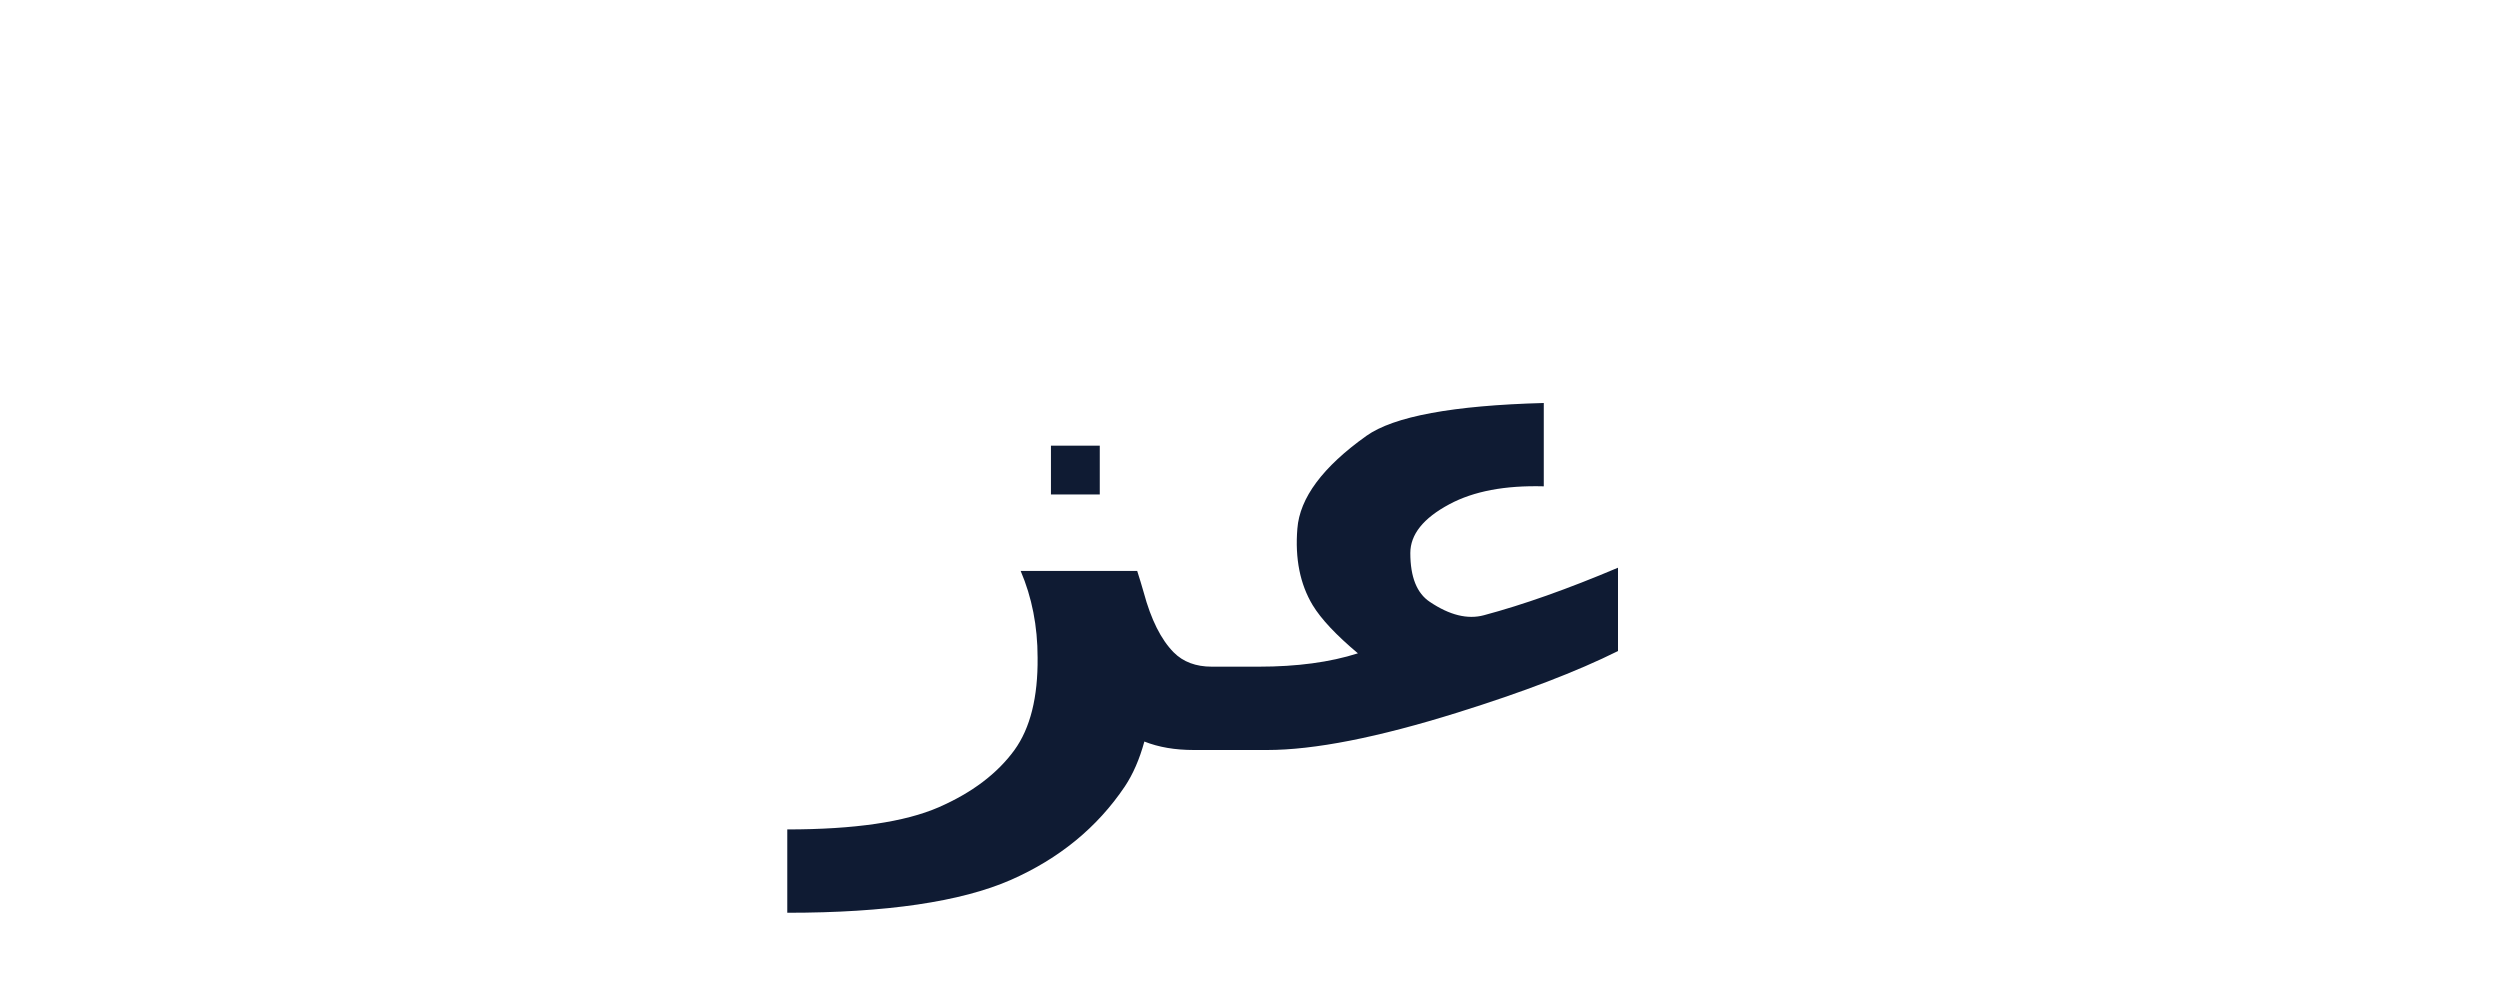
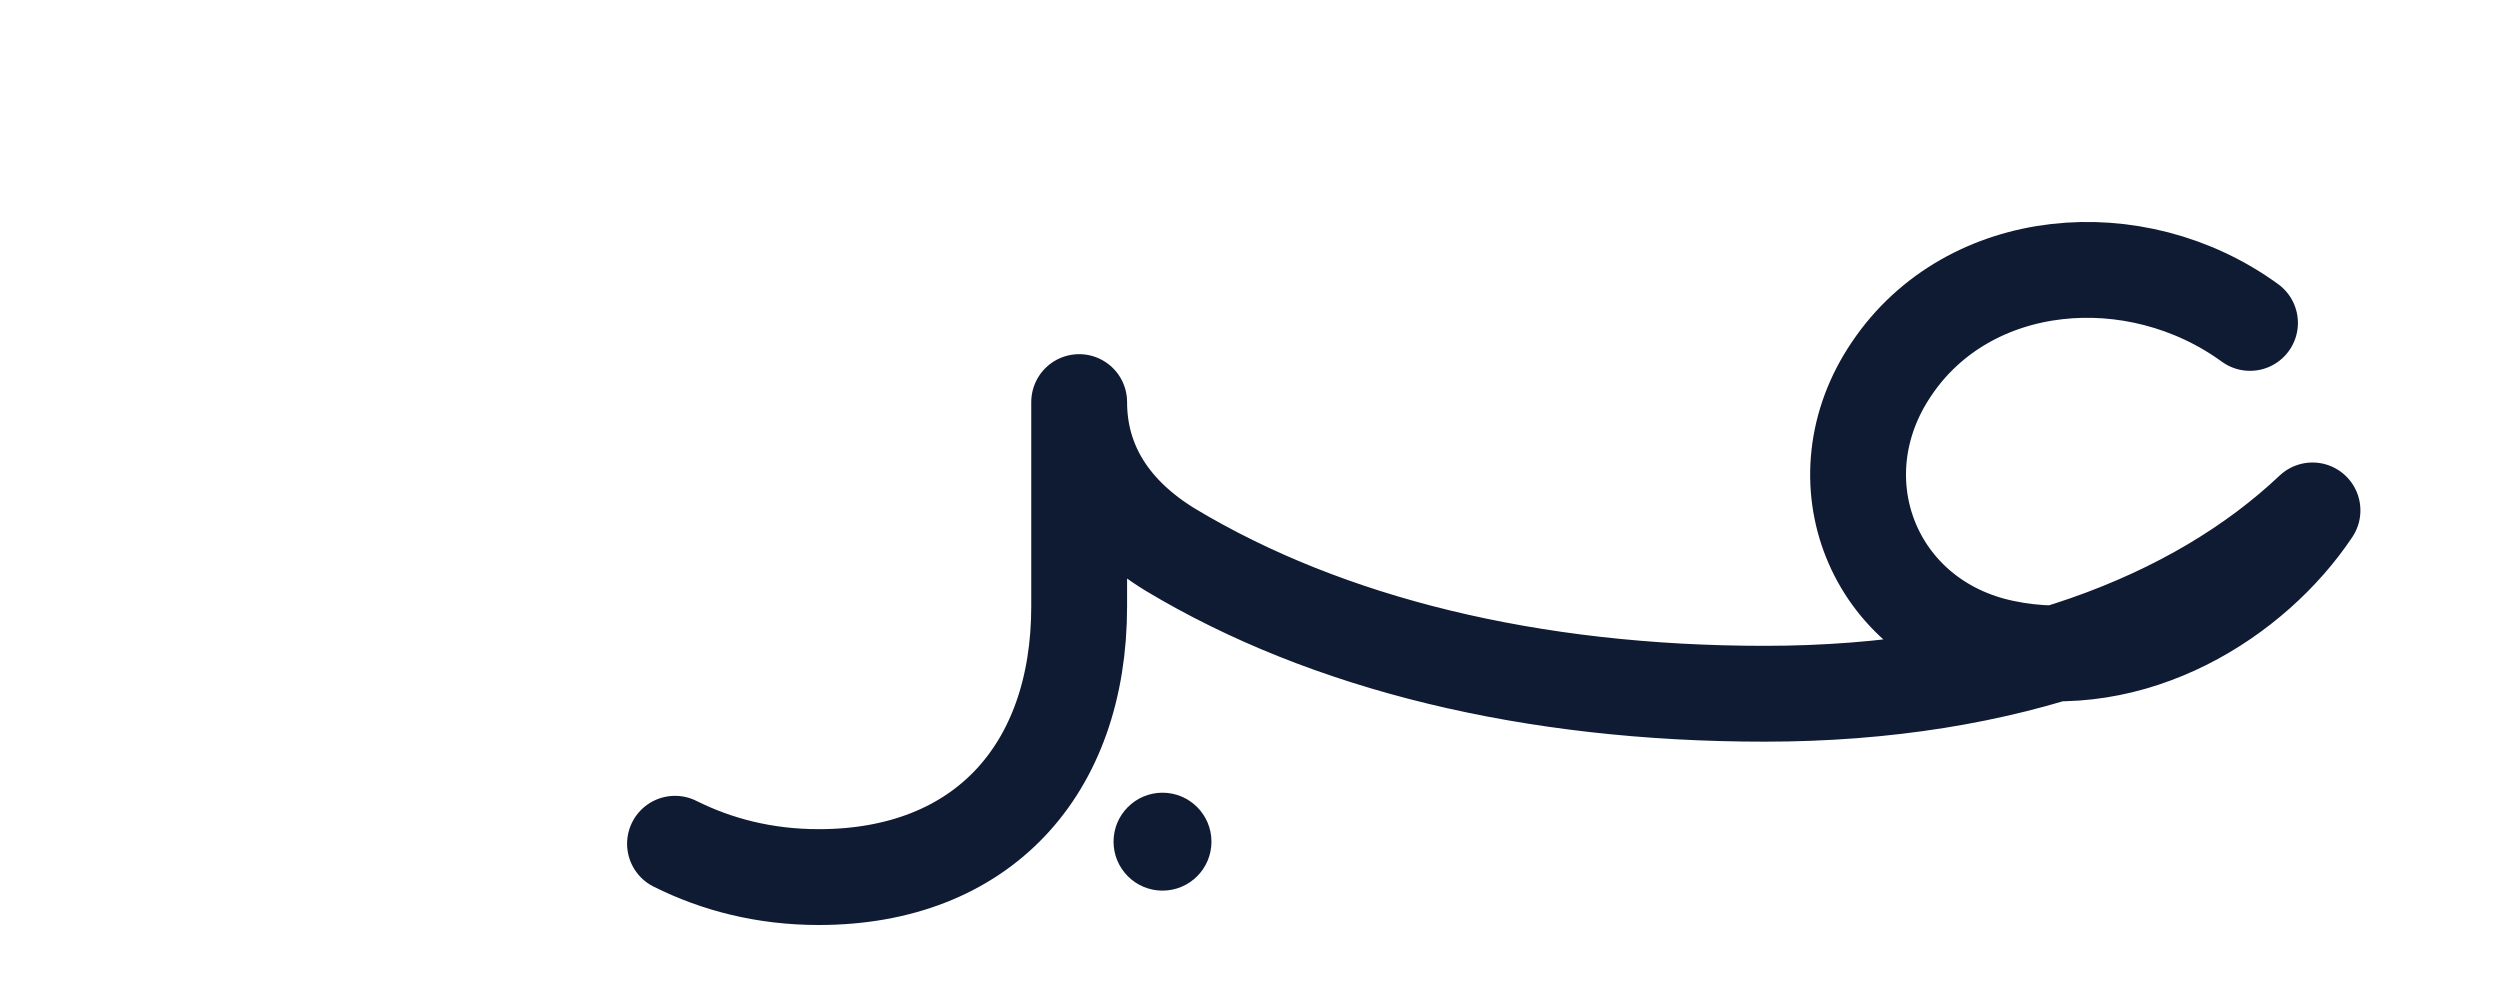
<svg xmlns="http://www.w3.org/2000/svg" viewBox="0 0 120 48" fill="none">
-   <text x="60" y="36" font-family="Cairo, IBM Plex Sans Arabic, sans-serif" font-size="32" font-weight="700" fill="#0F1B33" text-anchor="middle" dominant-baseline="auto">عز</text>
+   <path d="M108 15.5C102.5 11.5 94.5 12.2 90.8 17.7C87.2 23 89.9 29.8 96.2 31.1C102.4 32.4 108.2 28.7 111 24.5C105.4 29.8 96.4 33.3 84.7 33.3C73.5 33.3 63.7 30.9 56.2 26.4C53.4 24.7 51.8 22.3 51.8 19.3V29.1C51.8 37 47.1 42.1 39.3 42.1C36.7 42.1 34.4 41.5 32.4 40.5" stroke="#0F1B33" stroke-width="4.6" stroke-linecap="round" stroke-linejoin="round" />
+   <circle cx="55.8" cy="40.4" r="2.35" fill="#0F1B33" />
</svg>
